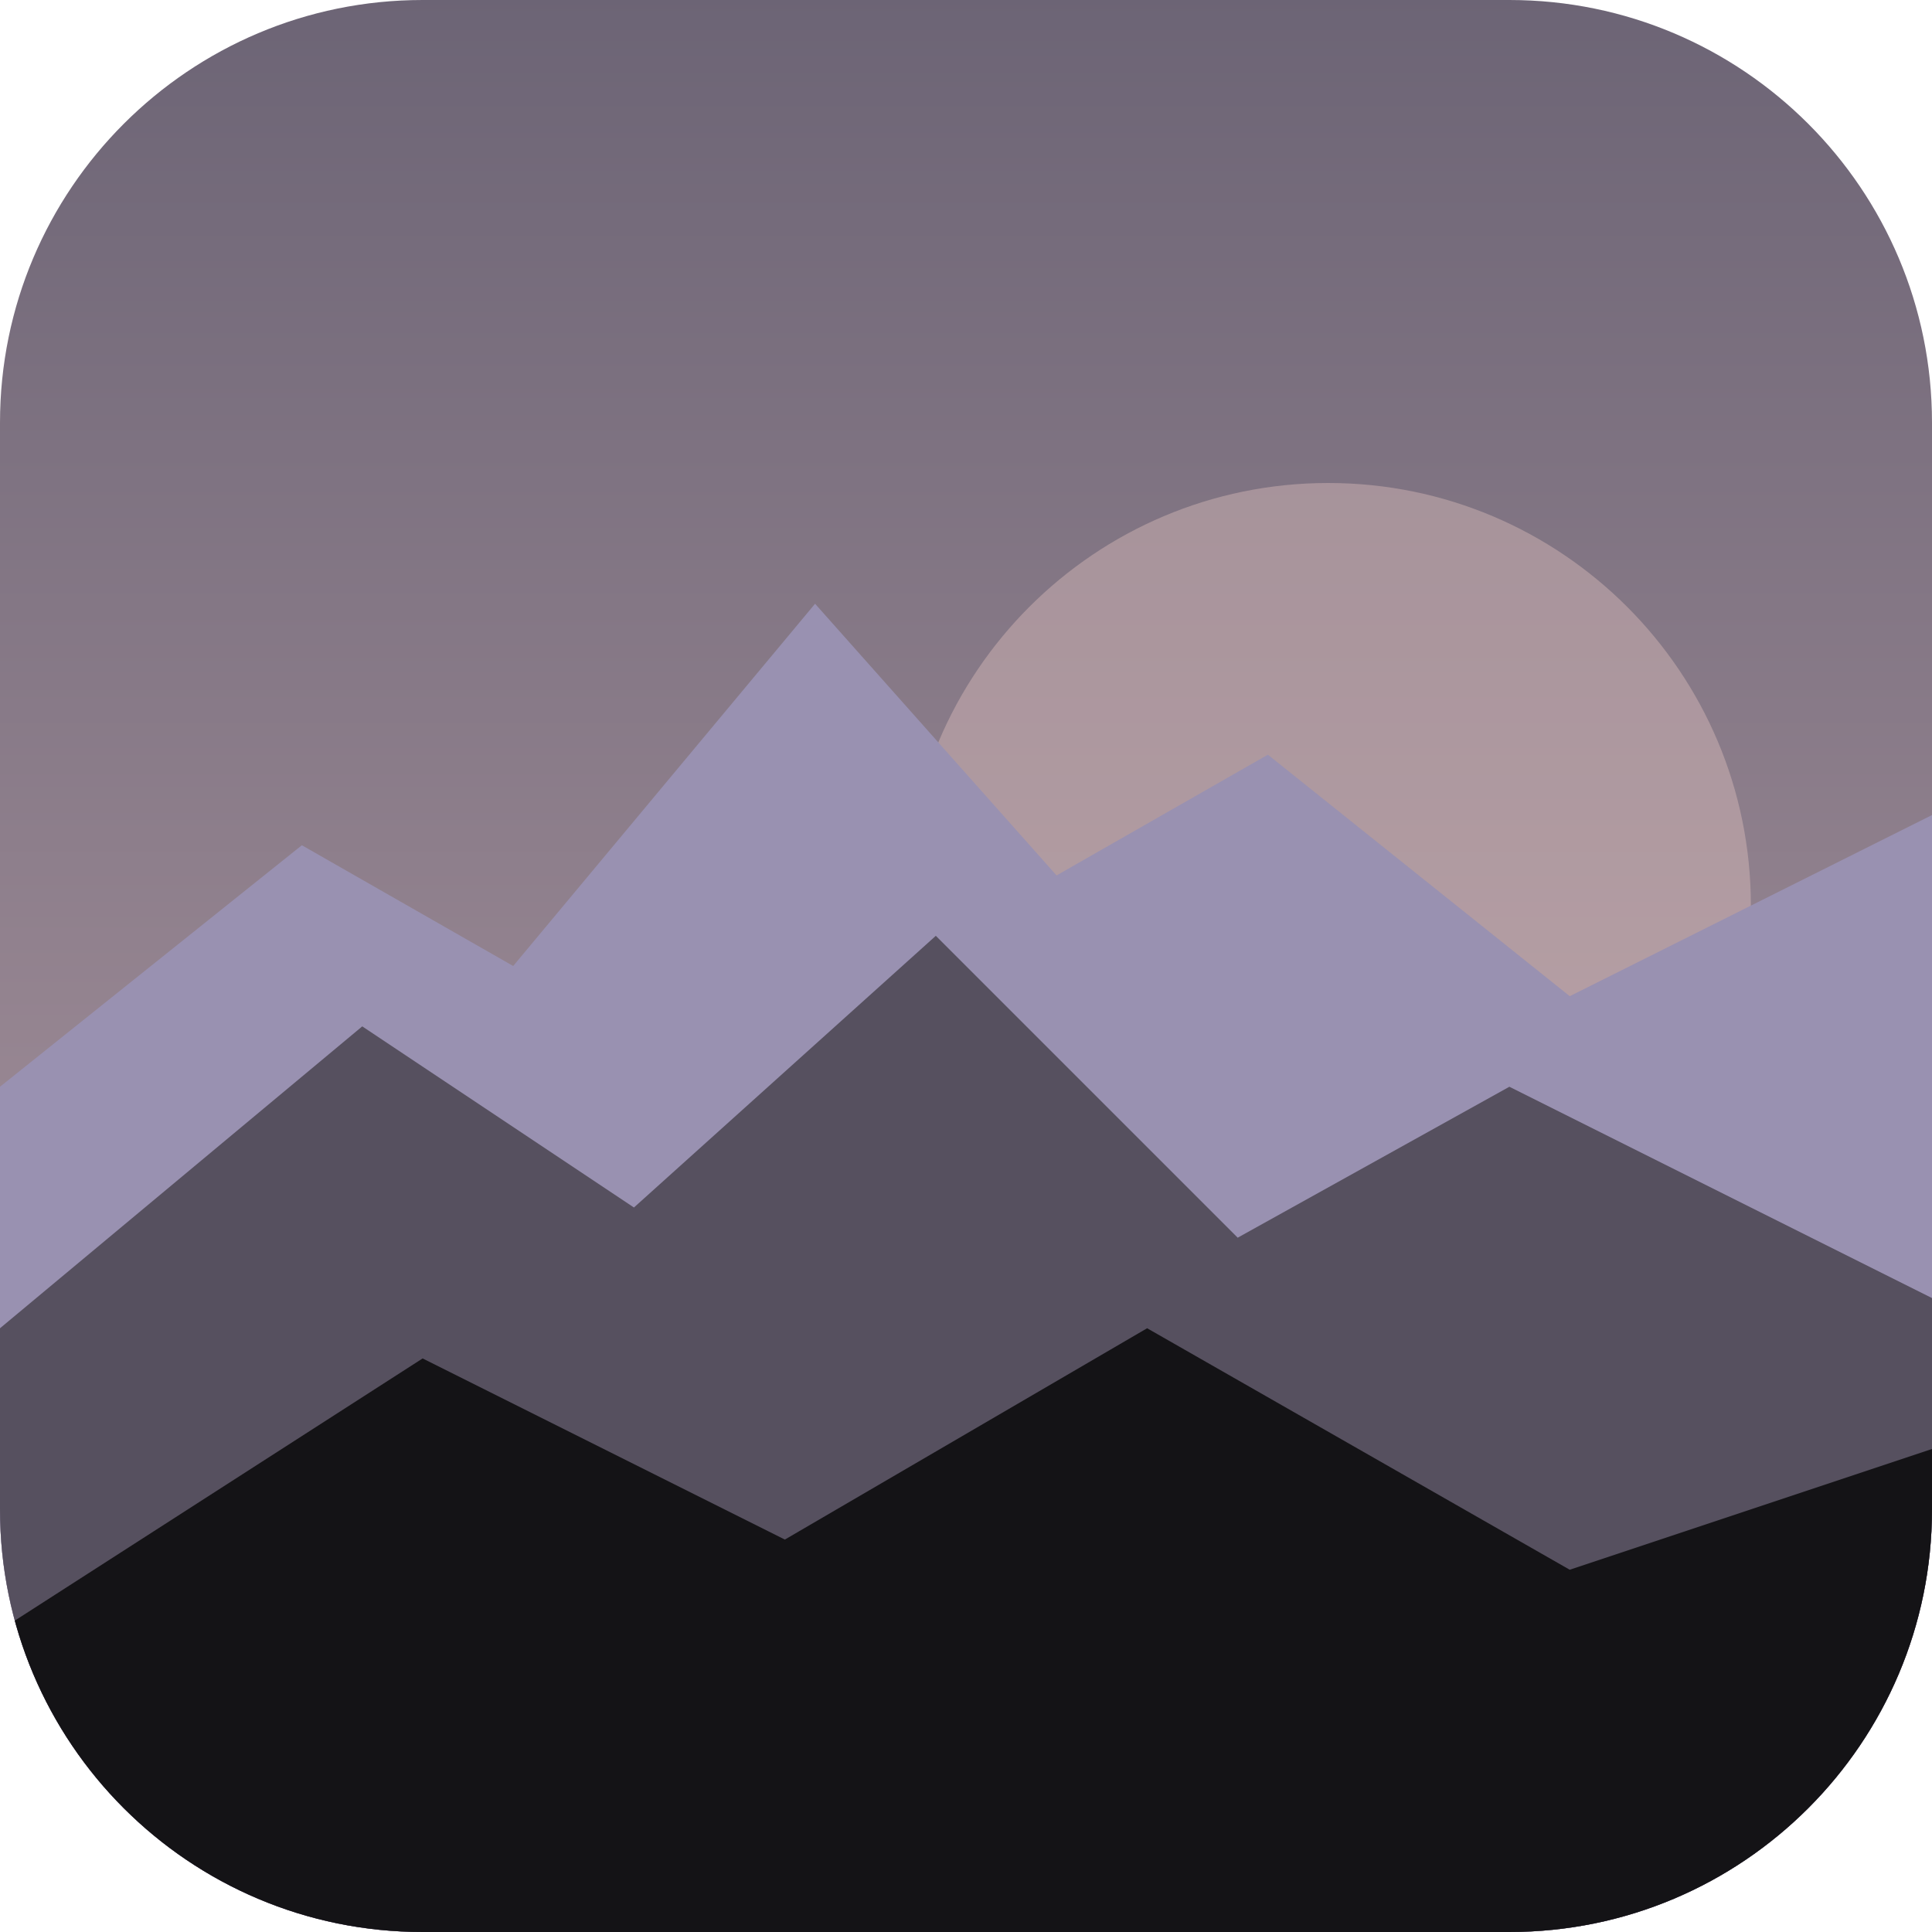
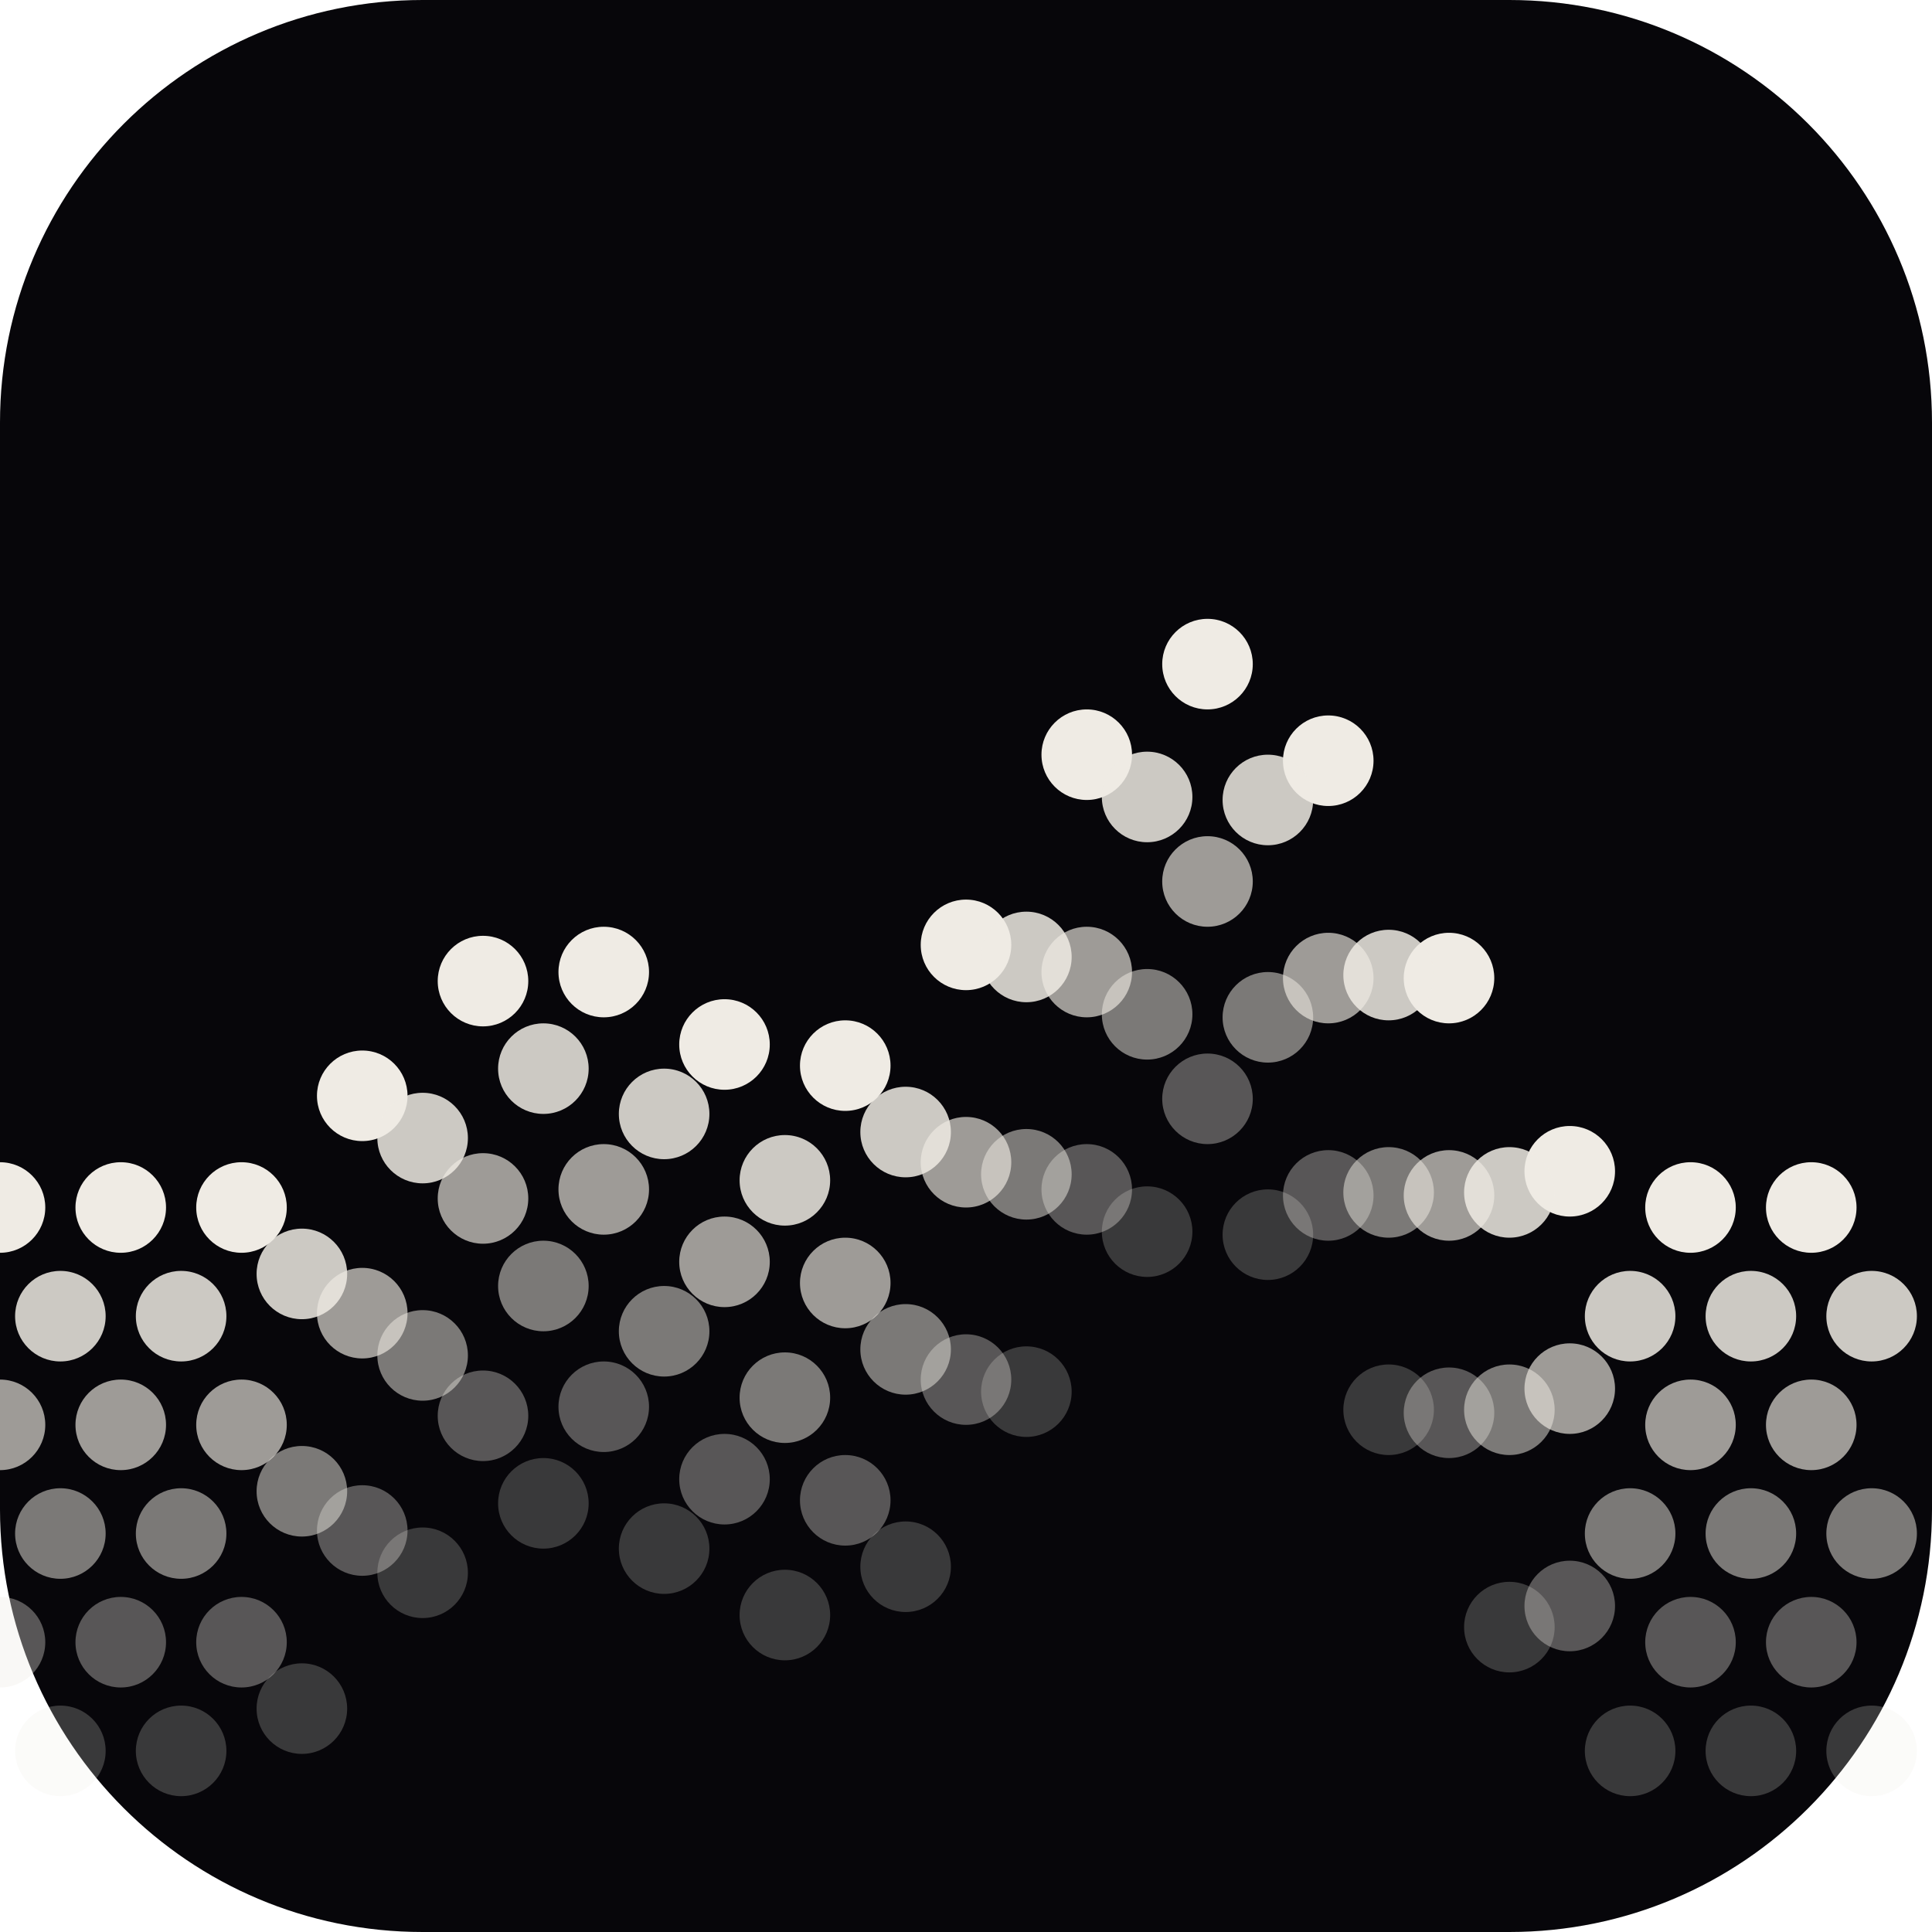
<svg xmlns="http://www.w3.org/2000/svg" viewBox="0 0 64 64">
-   <defs>
-     <linearGradient id="sky" x1="0" y1="0" x2="0" y2="1">
-       <stop offset="0" stop-color="#6c6475" />
-       <stop offset="1" stop-color="#b8a0a8" />
-     </linearGradient>
-     <clipPath id="tile">
-       <rect width="64" height="64" rx="14" />
-     </clipPath>
-   </defs>
-   <g clip-path="url(#tile)">
-     <rect width="64" height="64" fill="url(#sky)" />
-     <circle cx="44" cy="30" r="14" fill="#f2cfc8" opacity="0.35" />
-     <path d="M0 36 L10 28 L17 32 L27 20 L35 29 L42 25 L52 33 L64 27 V64 H0 Z" fill="#9991b1" />
-     <path d="M0 44 L12 34 L21 40 L31 31 L41 41 L50 36 L64 43 V64 H0 Z" fill="#56505f" />
-     <path d="M0 54 L14 45 L26 51 L38 44 L52 52 L64 48 V64 H0 Z" fill="#141316" />
+   <rect width="64" height="64" rx="14" fill="#07060a" />
+   <g fill="#efebe4">
+     <circle cx="0" cy="40.0" r="1.5" opacity="1" />
+     <circle cx="4" cy="40.0" r="1.5" opacity="1" />
+     <circle cx="8" cy="40.0" r="1.5" opacity="1" />
+     <circle cx="12" cy="36.3" r="1.5" opacity="1" />
+     <circle cx="16" cy="32.5" r="1.5" opacity="1" />
+     <circle cx="20" cy="32.2" r="1.5" opacity="1" />
+     <circle cx="24" cy="34.6" r="1.5" opacity="1" />
+     <circle cx="28" cy="35.3" r="1.5" opacity="1" />
+     <circle cx="32" cy="31.3" r="1.5" opacity="1" />
+     <circle cx="36" cy="25.0" r="1.5" opacity="1" />
+     <circle cx="40" cy="22.0" r="1.5" opacity="1" />
+     <circle cx="44" cy="25.2" r="1.5" opacity="1" />
+     <circle cx="48" cy="32.4" r="1.5" opacity="1" />
+     <circle cx="52" cy="38.8" r="1.5" opacity="1" />
+     <circle cx="56" cy="40.0" r="1.5" opacity="1" />
+     <circle cx="60" cy="40.0" r="1.5" opacity="1" />
+     <circle cx="2" cy="43.6" r="1.5" opacity="0.85" />
+     <circle cx="6" cy="43.6" r="1.5" opacity="0.85" />
+     <circle cx="10" cy="42.2" r="1.5" opacity="0.85" />
+     <circle cx="14" cy="37.7" r="1.5" opacity="0.85" />
+     <circle cx="18" cy="35.4" r="1.5" opacity="0.85" />
+     <circle cx="22" cy="36.9" r="1.5" opacity="0.85" />
+     <circle cx="26" cy="39.1" r="1.5" opacity="0.85" />
+     <circle cx="30" cy="37.5" r="1.5" opacity="0.85" />
+     <circle cx="34" cy="31.7" r="1.5" opacity="0.85" />
+     <circle cx="38" cy="26.4" r="1.5" opacity="0.85" />
+     <circle cx="42" cy="26.5" r="1.5" opacity="0.85" />
+     <circle cx="46" cy="32.3" r="1.5" opacity="0.85" />
+     <circle cx="50" cy="39.5" r="1.5" opacity="0.85" />
+     <circle cx="54" cy="43.6" r="1.5" opacity="0.85" />
+     <circle cx="58" cy="43.6" r="1.5" opacity="0.85" />
+     <circle cx="62" cy="43.6" r="1.5" opacity="0.85" />
+     <circle cx="0" cy="47.2" r="1.5" opacity="0.65" />
+     <circle cx="4" cy="47.2" r="1.5" opacity="0.65" />
+     <circle cx="8" cy="47.2" r="1.5" opacity="0.65" />
+     <circle cx="12" cy="43.5" r="1.5" opacity="0.65" />
+     <circle cx="16" cy="39.7" r="1.5" opacity="0.65" />
+     <circle cx="20" cy="39.4" r="1.5" opacity="0.65" />
+     <circle cx="24" cy="41.8" r="1.5" opacity="0.65" />
+     <circle cx="28" cy="42.5" r="1.5" opacity="0.65" />
+     <circle cx="32" cy="38.5" r="1.5" opacity="0.65" />
+     <circle cx="36" cy="32.2" r="1.5" opacity="0.65" />
+     <circle cx="40" cy="29.2" r="1.5" opacity="0.65" />
+     <circle cx="44" cy="32.4" r="1.5" opacity="0.65" />
+     <circle cx="48" cy="39.6" r="1.5" opacity="0.65" />
+     <circle cx="52" cy="46.0" r="1.5" opacity="0.65" />
+     <circle cx="56" cy="47.2" r="1.5" opacity="0.65" />
+     <circle cx="60" cy="47.2" r="1.5" opacity="0.65" />
+     <circle cx="2" cy="50.8" r="1.5" opacity="0.5" />
+     <circle cx="6" cy="50.8" r="1.5" opacity="0.5" />
+     <circle cx="10" cy="49.4" r="1.5" opacity="0.5" />
+     <circle cx="14" cy="44.9" r="1.5" opacity="0.5" />
+     <circle cx="18" cy="42.6" r="1.5" opacity="0.5" />
+     <circle cx="22" cy="44.1" r="1.5" opacity="0.5" />
+     <circle cx="26" cy="46.3" r="1.5" opacity="0.5" />
+     <circle cx="30" cy="44.7" r="1.5" opacity="0.5" />
+     <circle cx="34" cy="38.9" r="1.5" opacity="0.5" />
+     <circle cx="38" cy="33.6" r="1.5" opacity="0.5" />
+     <circle cx="42" cy="33.7" r="1.5" opacity="0.5" />
+     <circle cx="46" cy="39.5" r="1.5" opacity="0.5" />
+     <circle cx="50" cy="46.7" r="1.5" opacity="0.5" />
+     <circle cx="54" cy="50.8" r="1.5" opacity="0.5" />
+     <circle cx="58" cy="50.8" r="1.5" opacity="0.5" />
+     <circle cx="62" cy="50.8" r="1.5" opacity="0.5" />
+     <circle cx="0" cy="54.4" r="1.5" opacity="0.35" />
+     <circle cx="4" cy="54.4" r="1.5" opacity="0.35" />
+     <circle cx="8" cy="54.4" r="1.5" opacity="0.35" />
+     <circle cx="12" cy="50.7" r="1.5" opacity="0.35" />
+     <circle cx="16" cy="46.9" r="1.5" opacity="0.35" />
+     <circle cx="20" cy="46.6" r="1.5" opacity="0.35" />
+     <circle cx="24" cy="49.0" r="1.5" opacity="0.35" />
+     <circle cx="28" cy="49.7" r="1.5" opacity="0.35" />
+     <circle cx="32" cy="45.7" r="1.5" opacity="0.35" />
+     <circle cx="36" cy="39.4" r="1.5" opacity="0.35" />
+     <circle cx="40" cy="36.4" r="1.5" opacity="0.35" />
+     <circle cx="44" cy="39.6" r="1.5" opacity="0.35" />
+     <circle cx="48" cy="46.8" r="1.5" opacity="0.35" />
+     <circle cx="52" cy="53.2" r="1.5" opacity="0.35" />
+     <circle cx="56" cy="54.4" r="1.5" opacity="0.35" />
+     <circle cx="60" cy="54.4" r="1.5" opacity="0.35" />
+     <circle cx="2" cy="58.0" r="1.5" opacity="0.22" />
+     <circle cx="6" cy="58.0" r="1.5" opacity="0.22" />
+     <circle cx="10" cy="56.6" r="1.5" opacity="0.22" />
+     <circle cx="14" cy="52.1" r="1.5" opacity="0.22" />
+     <circle cx="18" cy="49.8" r="1.5" opacity="0.22" />
+     <circle cx="22" cy="51.3" r="1.5" opacity="0.22" />
+     <circle cx="26" cy="53.5" r="1.5" opacity="0.22" />
+     <circle cx="30" cy="51.9" r="1.5" opacity="0.22" />
+     <circle cx="34" cy="46.1" r="1.5" opacity="0.22" />
+     <circle cx="38" cy="40.8" r="1.5" opacity="0.22" />
+     <circle cx="42" cy="40.9" r="1.5" opacity="0.22" />
+     <circle cx="46" cy="46.7" r="1.5" opacity="0.22" />
+     <circle cx="50" cy="53.9" r="1.5" opacity="0.22" />
+     <circle cx="54" cy="58.0" r="1.5" opacity="0.22" />
+     <circle cx="58" cy="58.0" r="1.5" opacity="0.22" />
+     <circle cx="62" cy="58.0" r="1.5" opacity="0.22" />
  </g>
</svg>
